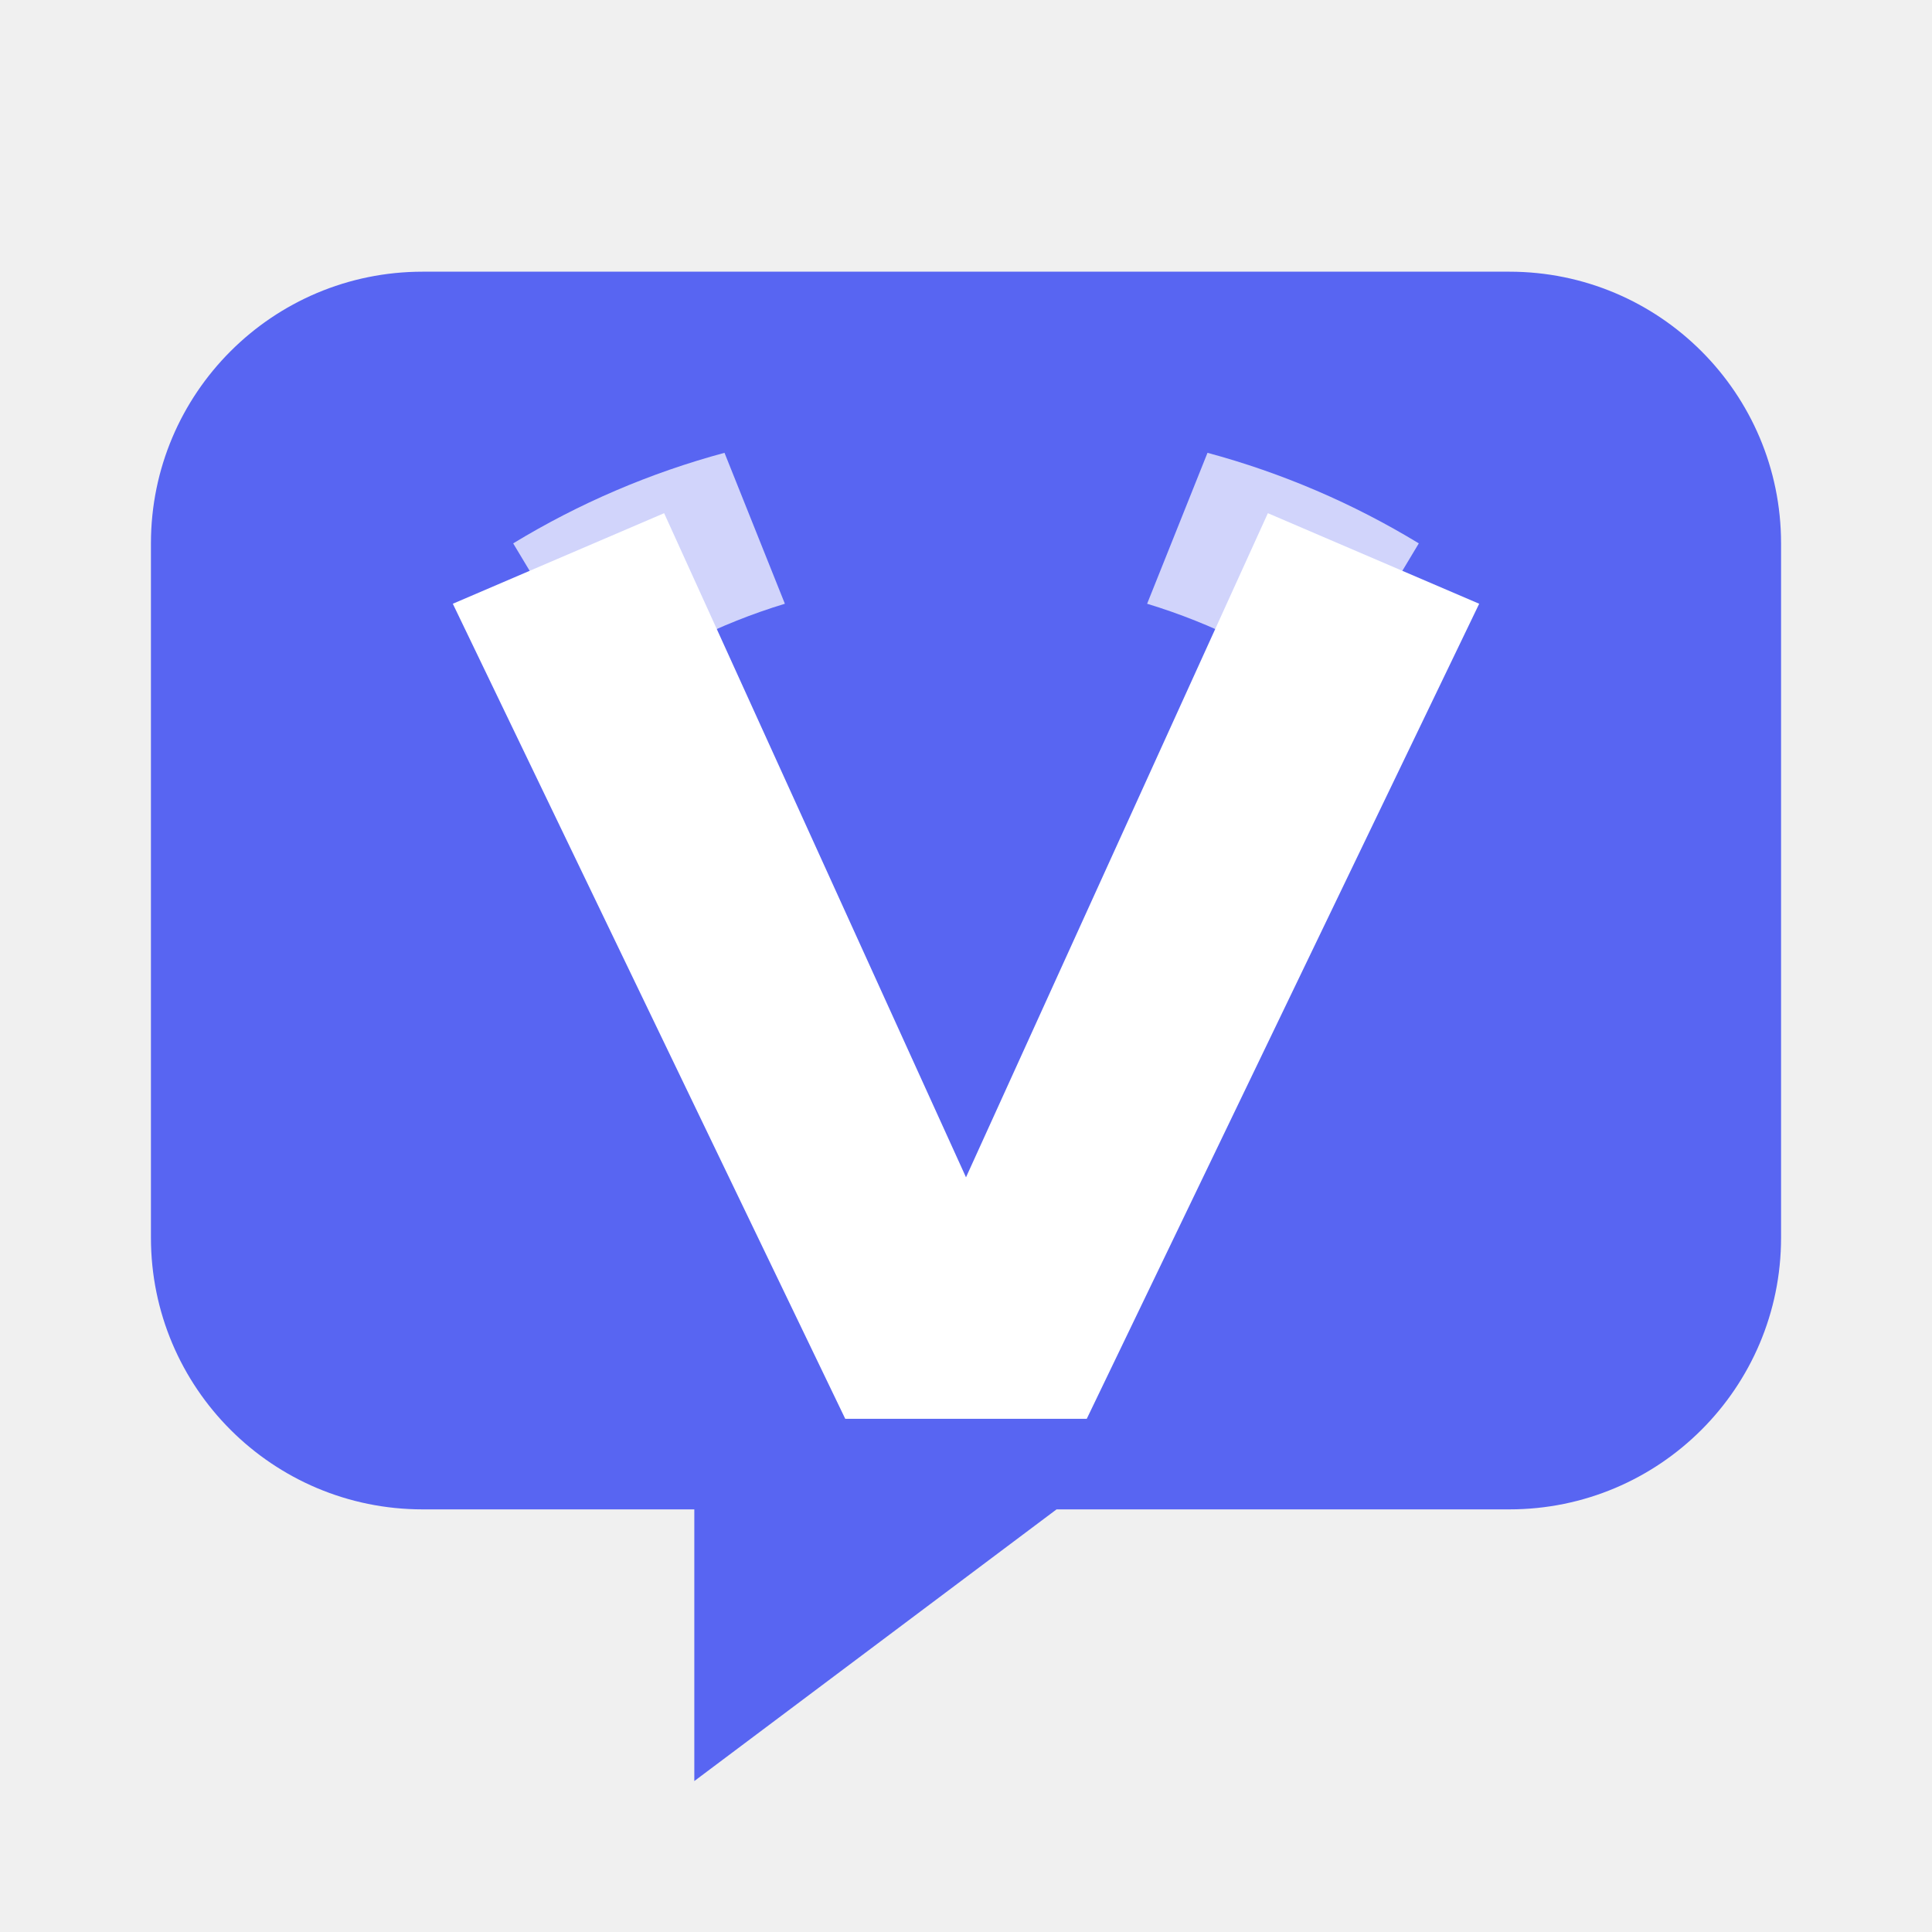
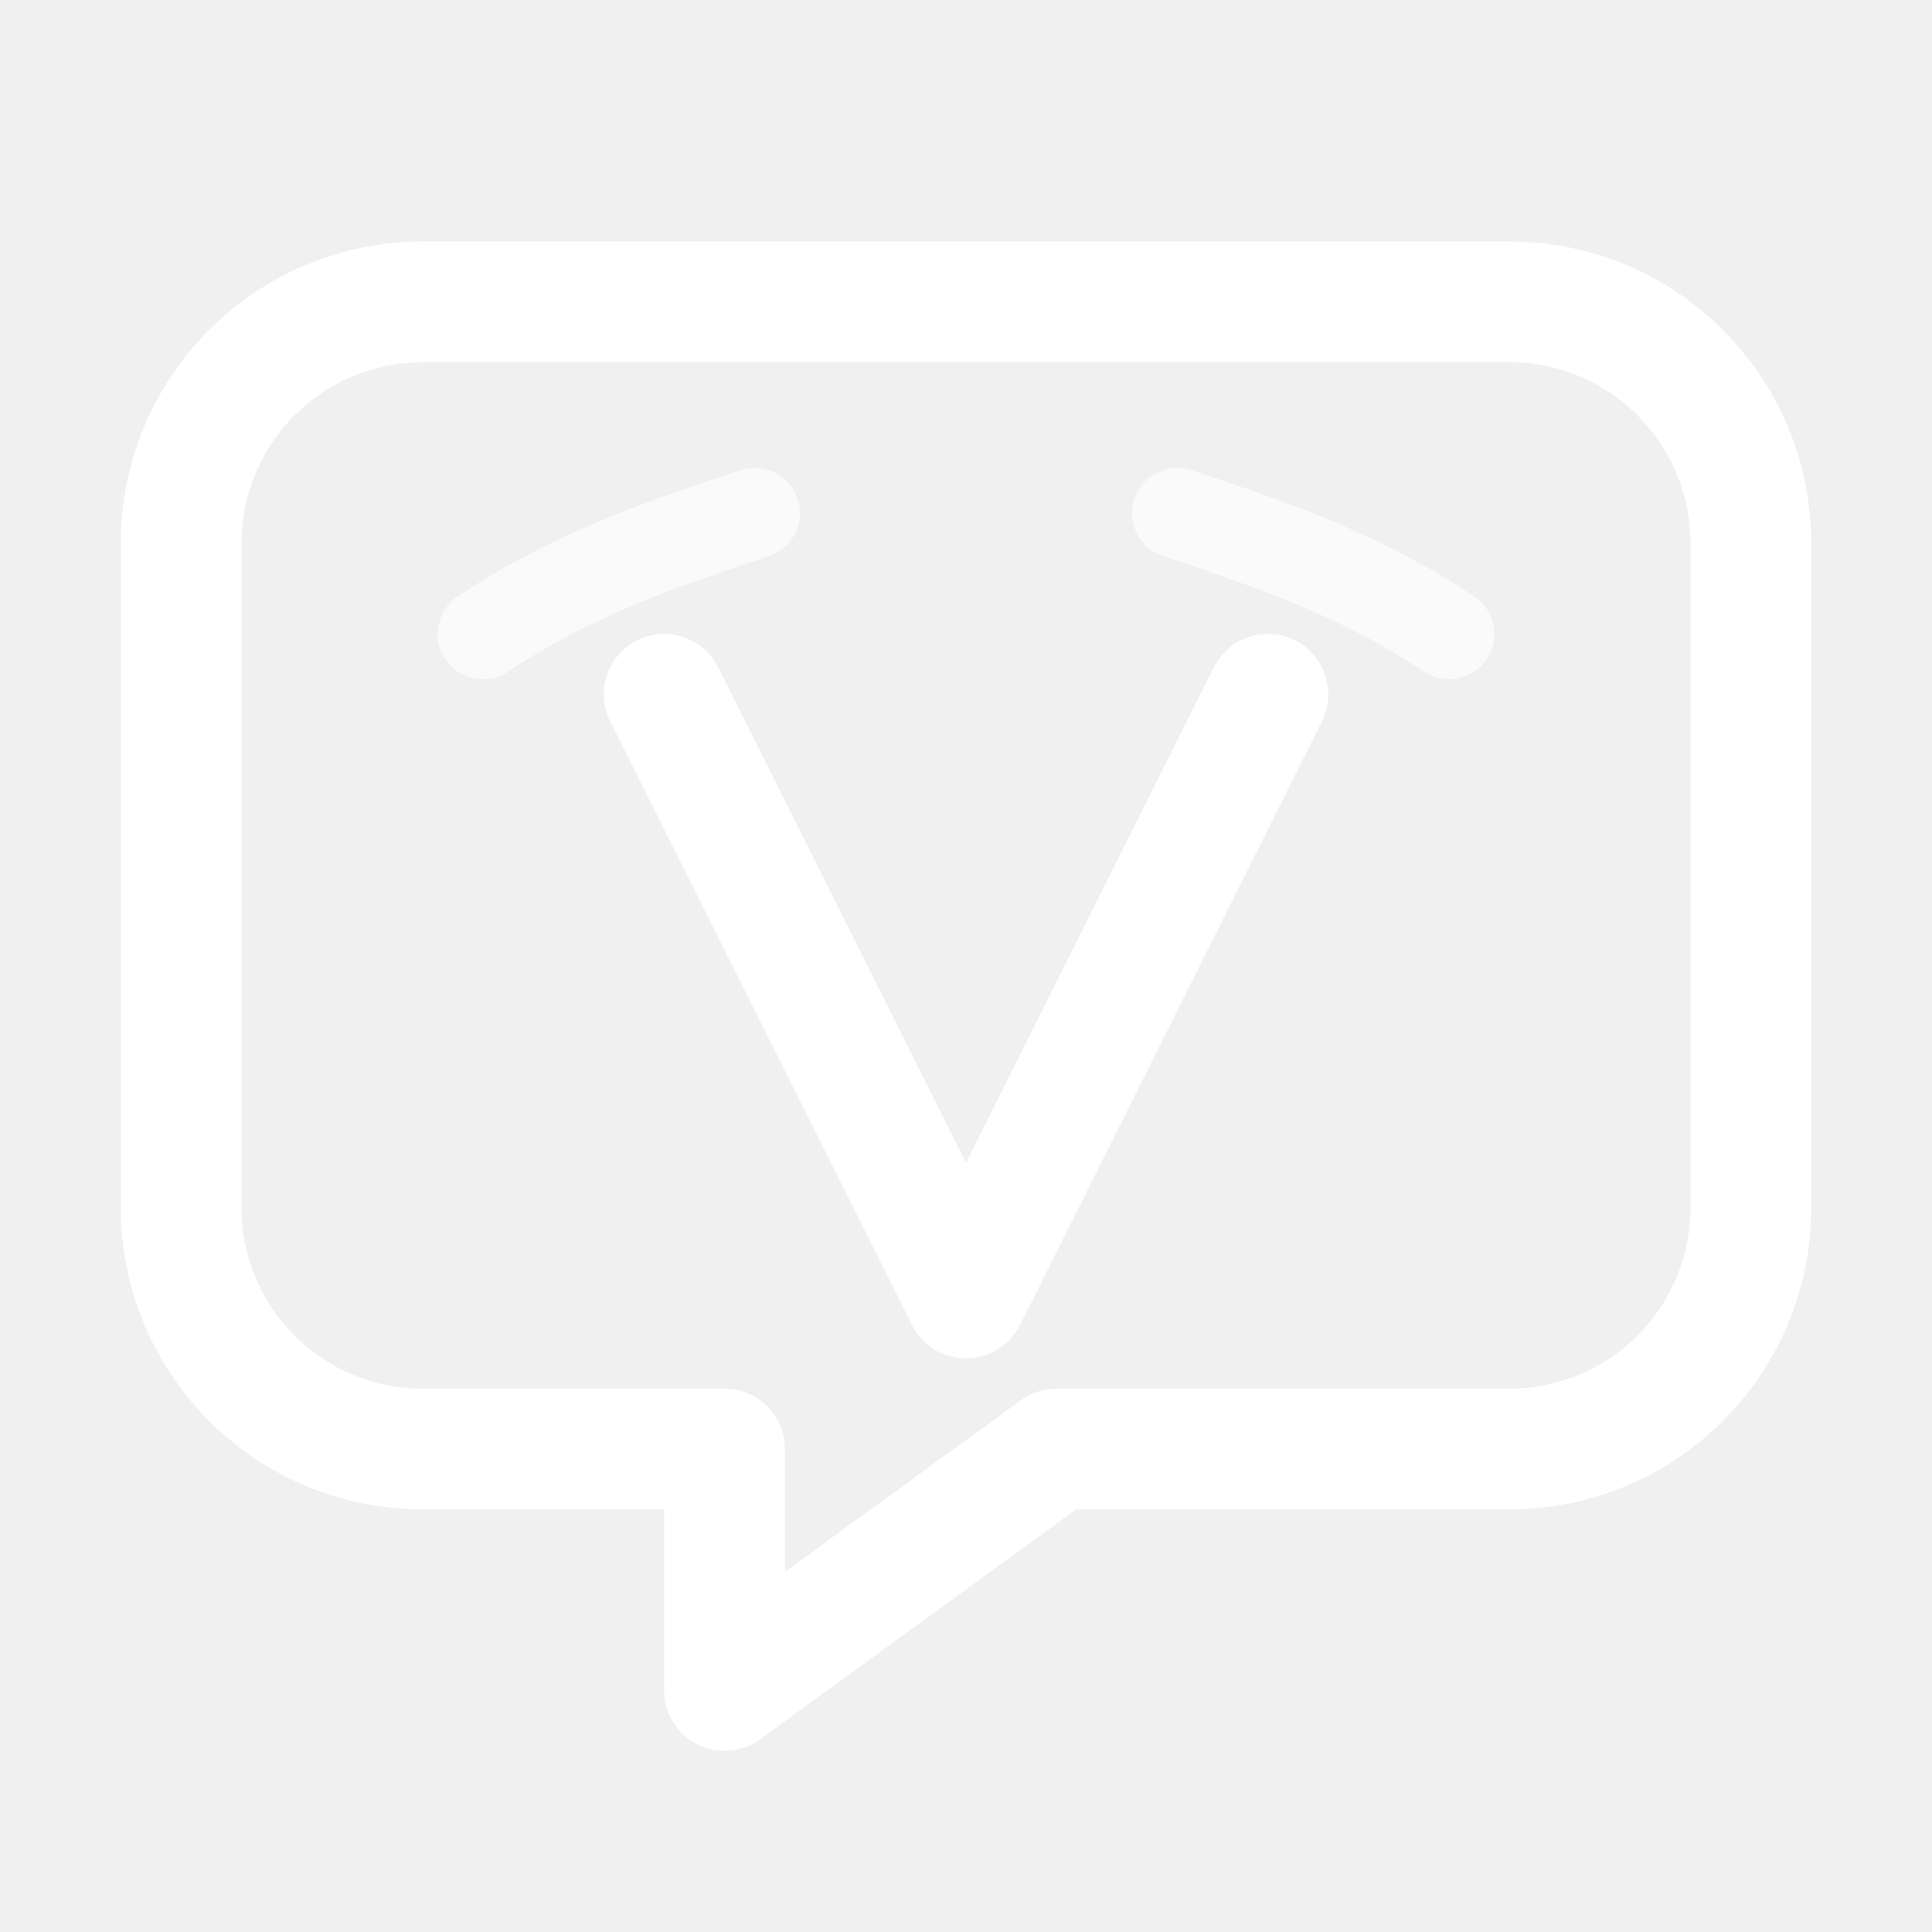
<svg xmlns="http://www.w3.org/2000/svg" viewBox="0 0 64 64">
-   <path fill="#5865f2" d="M14 9h36a9 9 0 0 1 9 9v23a9 9 0 0 1-9 9H35L23 59v-9h-9a9 9 0 0 1-9-9V18a9 9 0 0 1 9-9Z" />
-   <path fill="#fff" d="m15 20 7-3 10 22 10-22 7 3-13 27h-8L15 20Z" />
-   <path fill="#fff" d="M17 18a27 27 0 0 1 7-3l2 5a20 20 0 0 0-6 3l-3-5Zm30 0a27 27 0 0 0-7-3l-2 5a20 20 0 0 1 6 3l3-5Z" opacity=".72" />
+   <path fill="none" stroke="#fff" stroke-width="4" stroke-linejoin="round" d="M14 10h36a8 8 0 0 1 8 8v22a8 8 0 0 1-8 8H35l-11 8v-8H14a8 8 0 0 1-8-8V18a8 8 0 0 1 8-8Z" />
+   <path fill="none" stroke="#fff" stroke-width="4" stroke-linecap="round" stroke-linejoin="round" d="m22 23 10 20 10-20" />
+   <path fill="none" stroke="#fff" stroke-width="3" stroke-linecap="round" d="M16 21c3-2 6-3 9-4M48 21c-3-2-6-3-9-4" opacity=".65" />
</svg>
